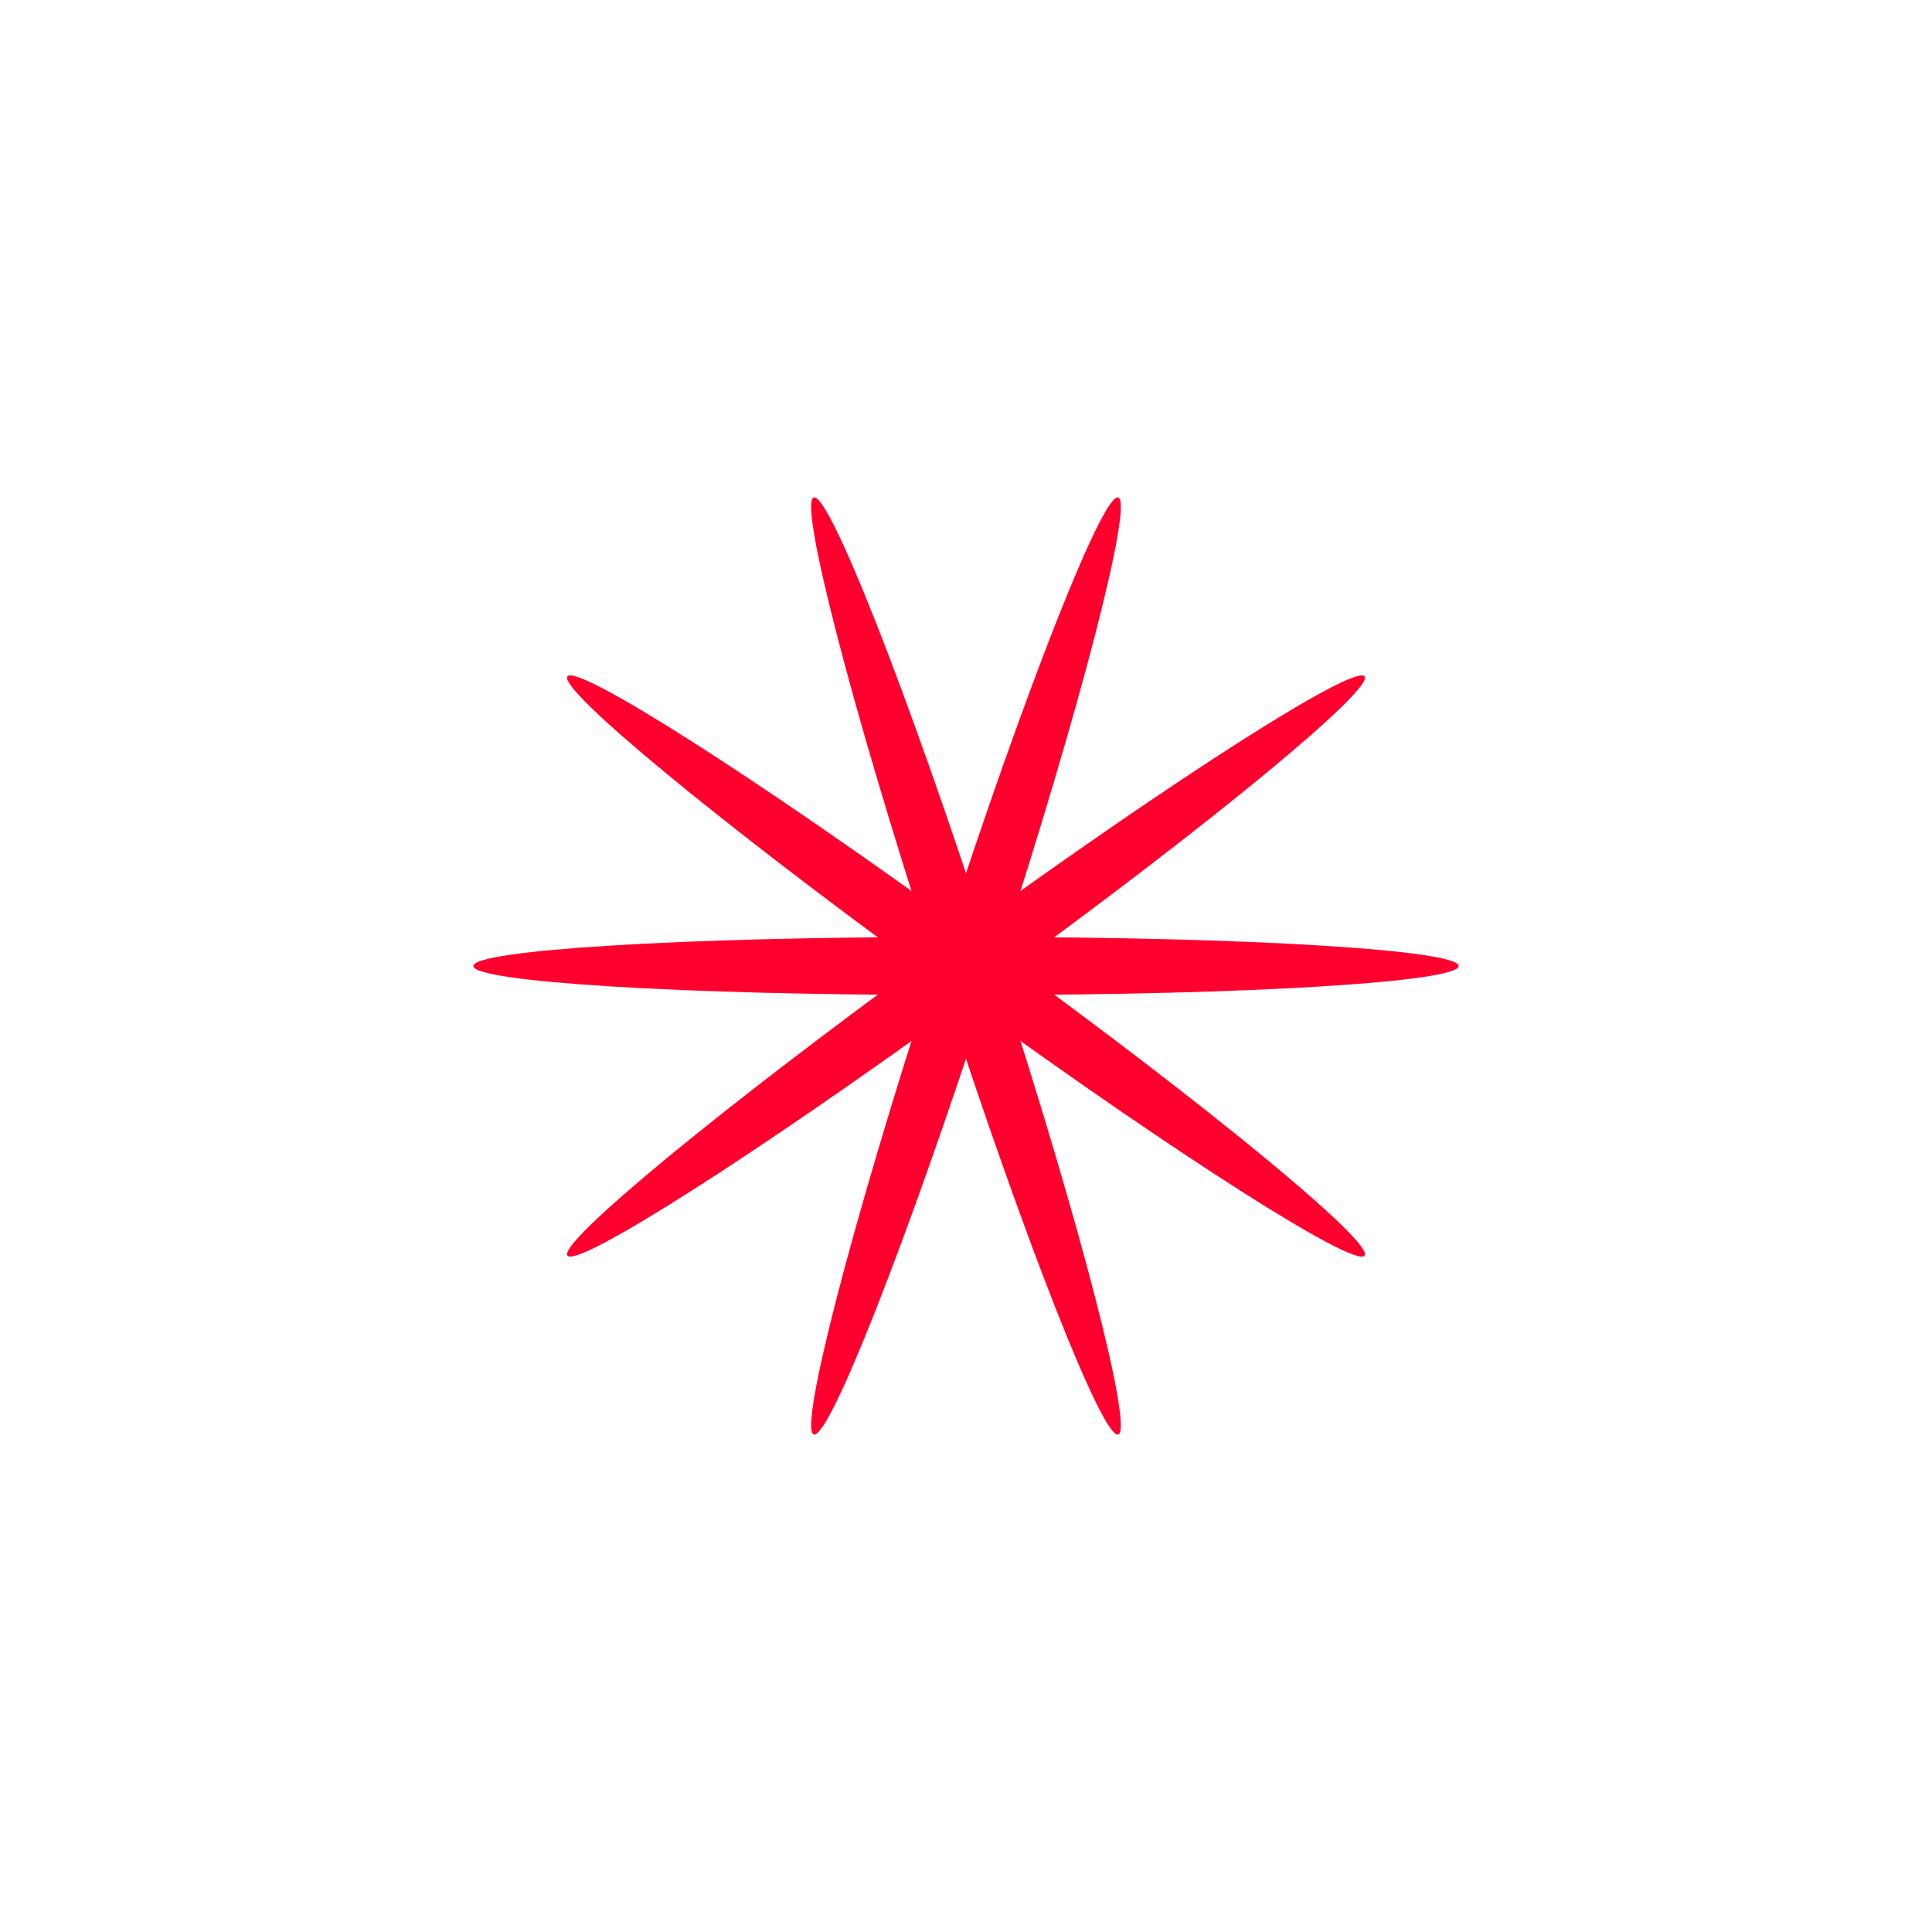
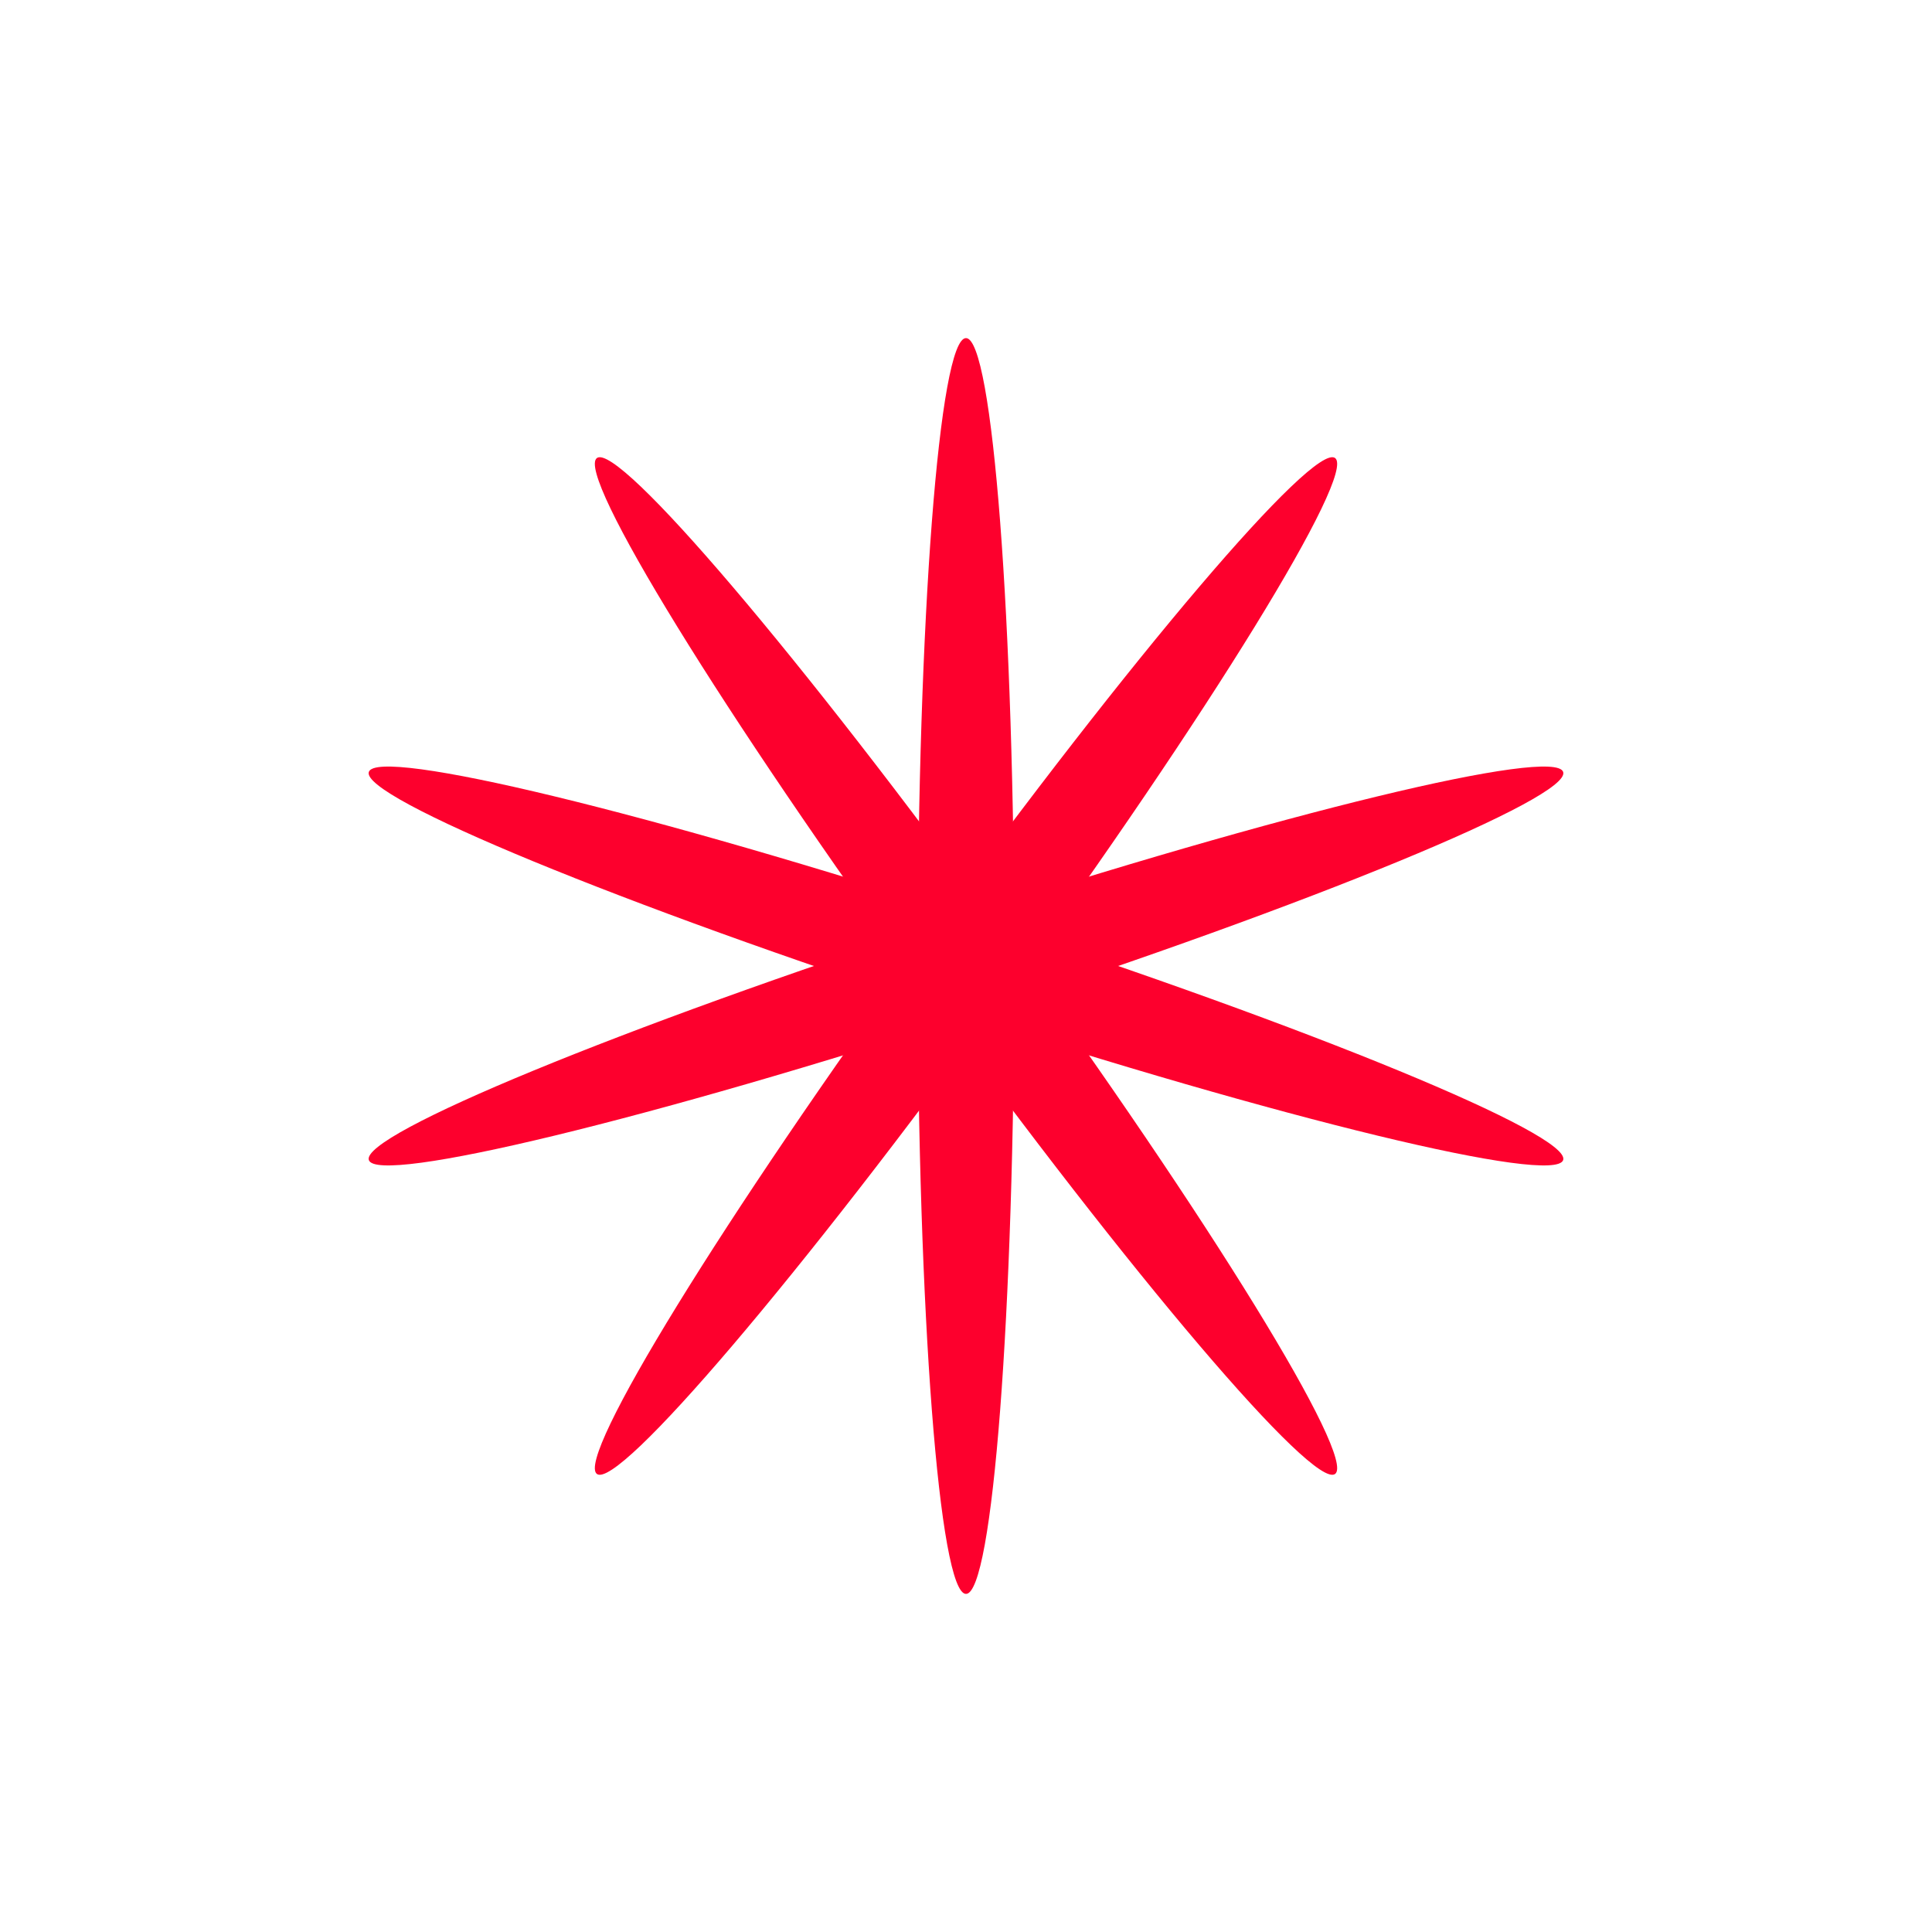
- <svg xmlns="http://www.w3.org/2000/svg" style="margin: auto; background: rgb(3, 3, 3); display: block; shape-rendering: auto;" width="200px" height="200px" viewBox="0 0 100 100" preserveAspectRatio="xMidYMid">
+ <svg xmlns="http://www.w3.org/2000/svg" style="margin: auto; background: none; display: block; shape-rendering: auto;" width="177px" height="177px" viewBox="0 0 100 100" preserveAspectRatio="xMidYMid">
  <g transform="rotate(0 50 50)">
-     <rect x="24.5" y="48.5" rx="24.48" ry="1.5" width="51" height="3" fill="#ff002e">
+     <rect x="47.5" y="17.5" rx="2.5" ry="32.5" width="5" height="65" fill="#fd002d">
      <animate attributeName="opacity" values="1;0" keyTimes="0;1" dur="0.962s" begin="-0.769s" repeatCount="indefinite" />
    </rect>
  </g>
  <g transform="rotate(72 50 50)">
-     <rect x="24.5" y="48.5" rx="24.48" ry="1.5" width="51" height="3" fill="#ff002e">
+     <rect x="47.5" y="17.5" rx="2.5" ry="32.5" width="5" height="65" fill="#fd002d">
      <animate attributeName="opacity" values="1;0" keyTimes="0;1" dur="0.962s" begin="-0.577s" repeatCount="indefinite" />
    </rect>
  </g>
  <g transform="rotate(144 50 50)">
-     <rect x="24.5" y="48.5" rx="24.48" ry="1.5" width="51" height="3" fill="#ff002e">
+     <rect x="47.5" y="17.5" rx="2.5" ry="32.5" width="5" height="65" fill="#fd002d">
      <animate attributeName="opacity" values="1;0" keyTimes="0;1" dur="0.962s" begin="-0.385s" repeatCount="indefinite" />
    </rect>
  </g>
  <g transform="rotate(216 50 50)">
-     <rect x="24.5" y="48.5" rx="24.48" ry="1.5" width="51" height="3" fill="#ff002e">
+     <rect x="47.5" y="17.5" rx="2.5" ry="32.5" width="5" height="65" fill="#fd002d">
      <animate attributeName="opacity" values="1;0" keyTimes="0;1" dur="0.962s" begin="-0.192s" repeatCount="indefinite" />
    </rect>
  </g>
  <g transform="rotate(288 50 50)">
-     <rect x="24.5" y="48.5" rx="24.48" ry="1.5" width="51" height="3" fill="#ff002e">
+     <rect x="47.5" y="17.5" rx="2.5" ry="32.5" width="5" height="65" fill="#fd002d">
      <animate attributeName="opacity" values="1;0" keyTimes="0;1" dur="0.962s" begin="0s" repeatCount="indefinite" />
    </rect>
  </g>
</svg>
